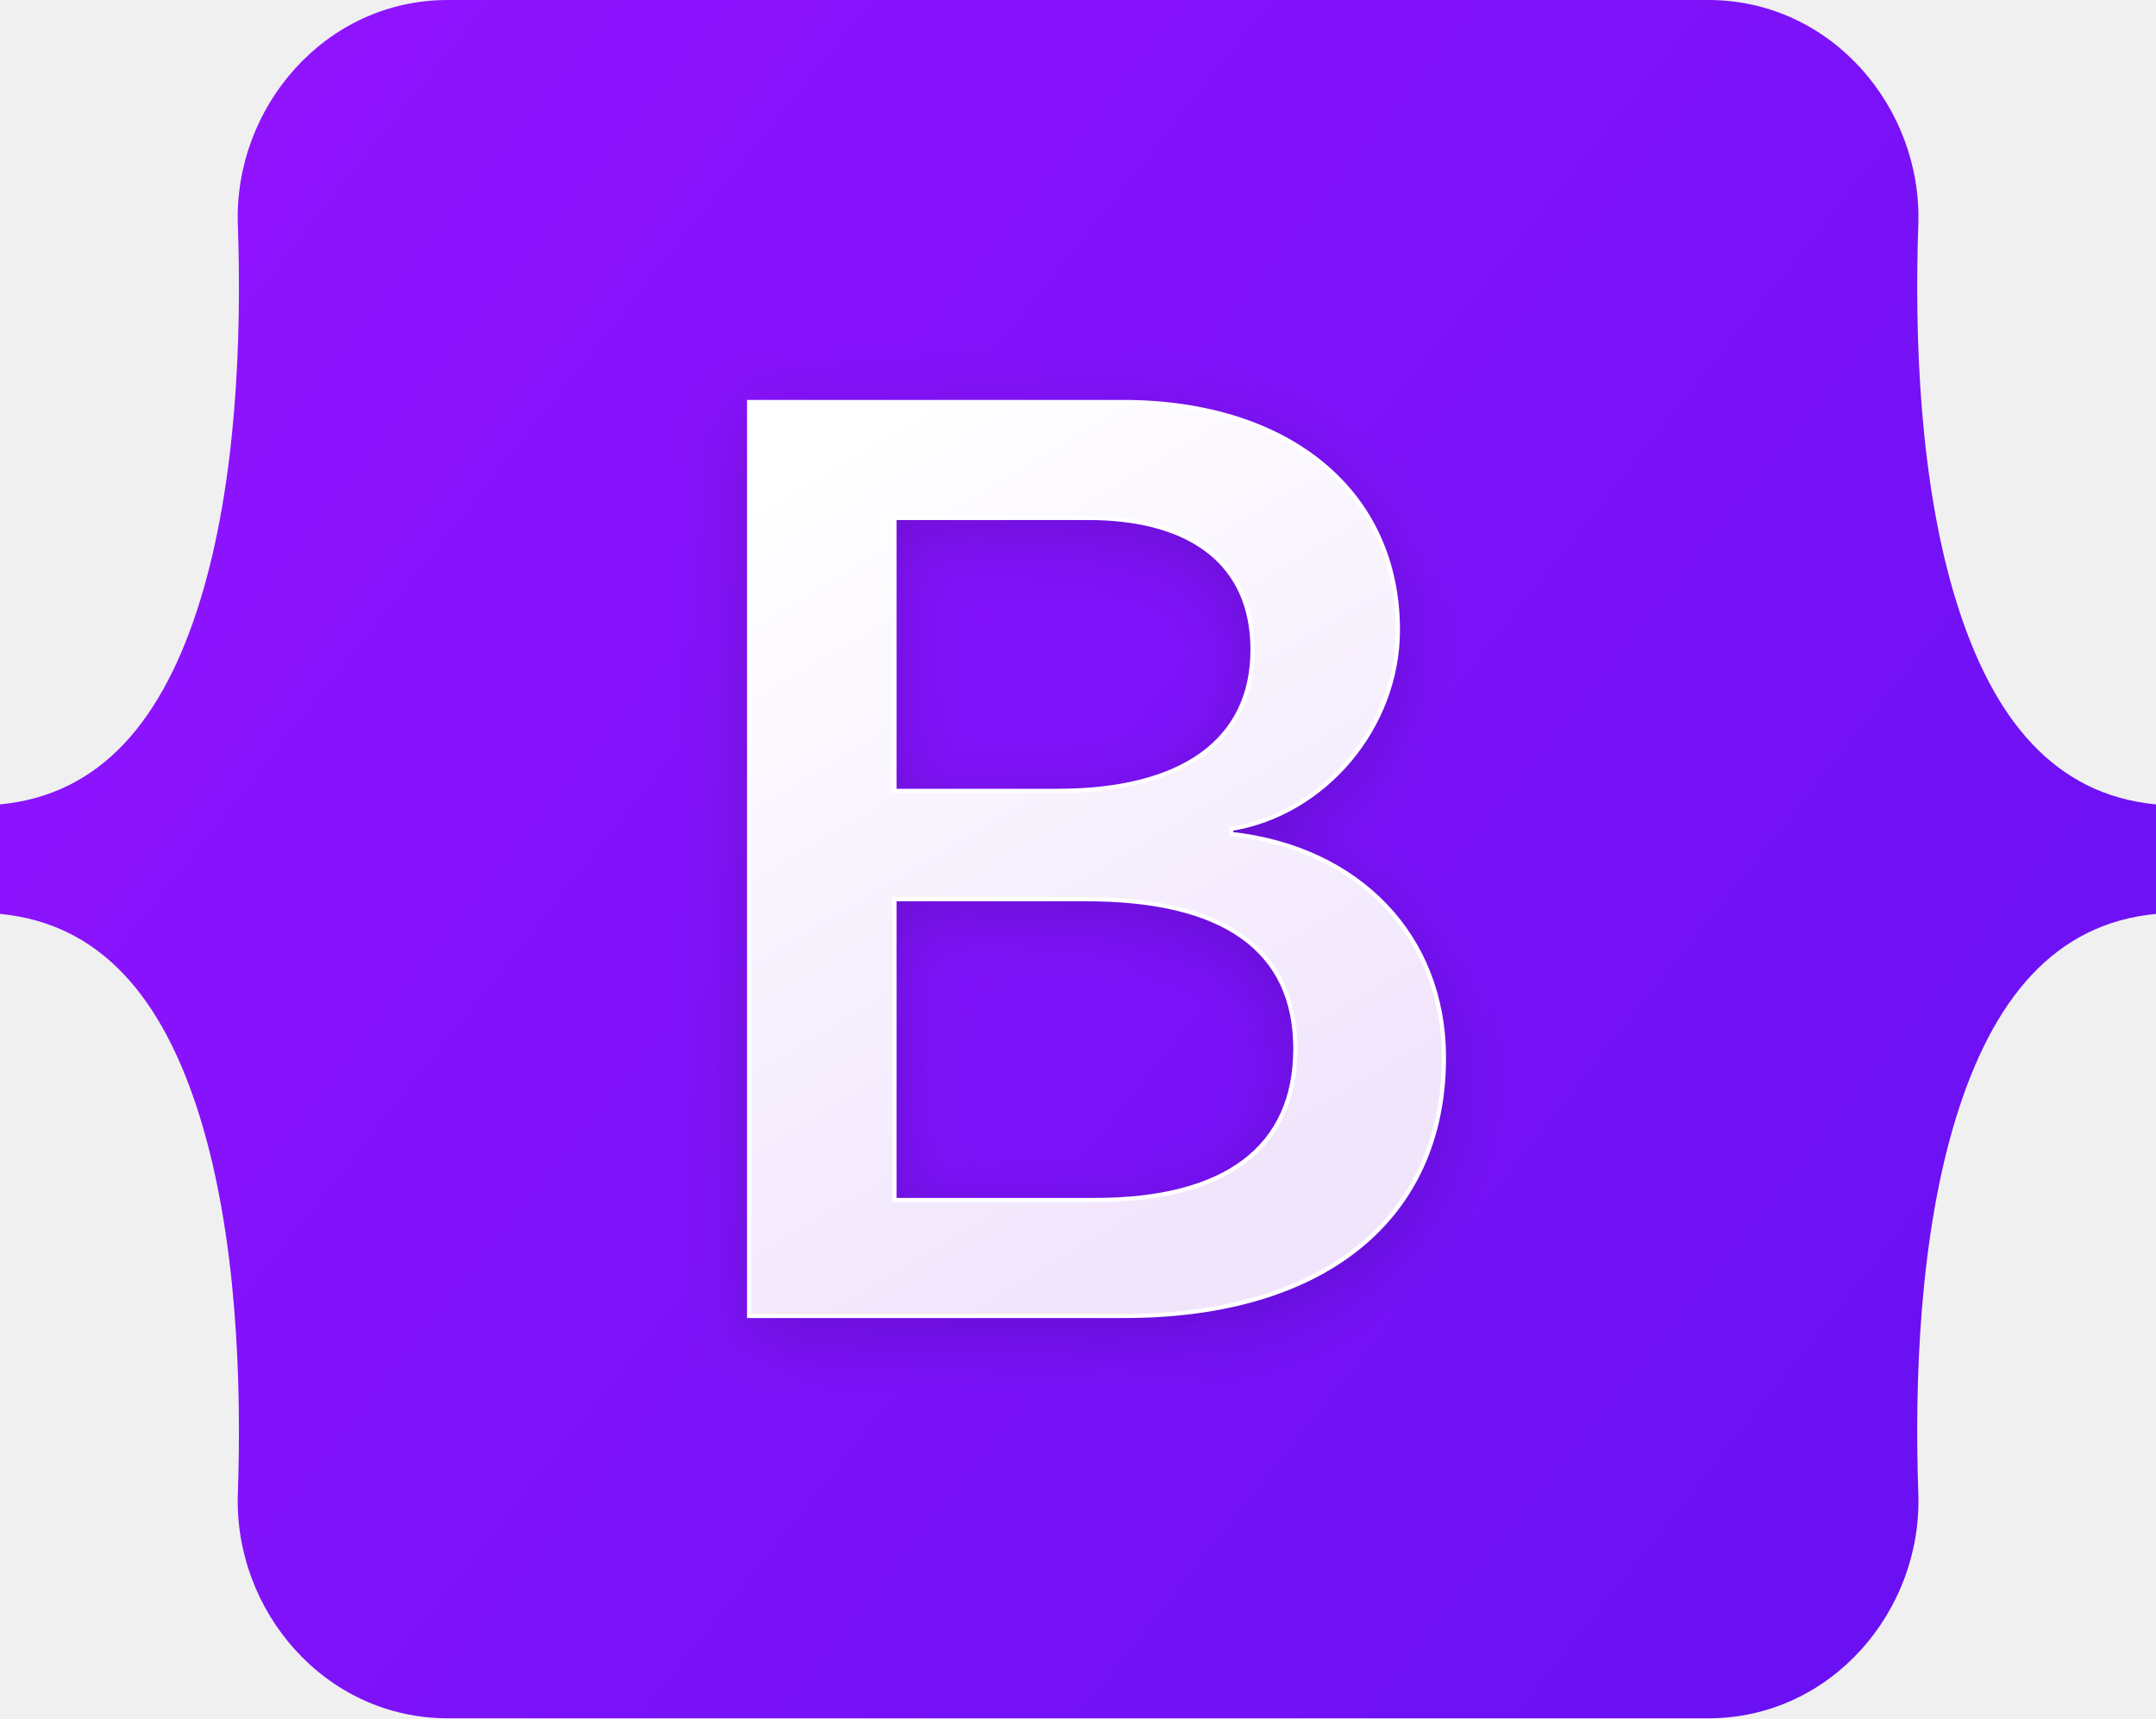
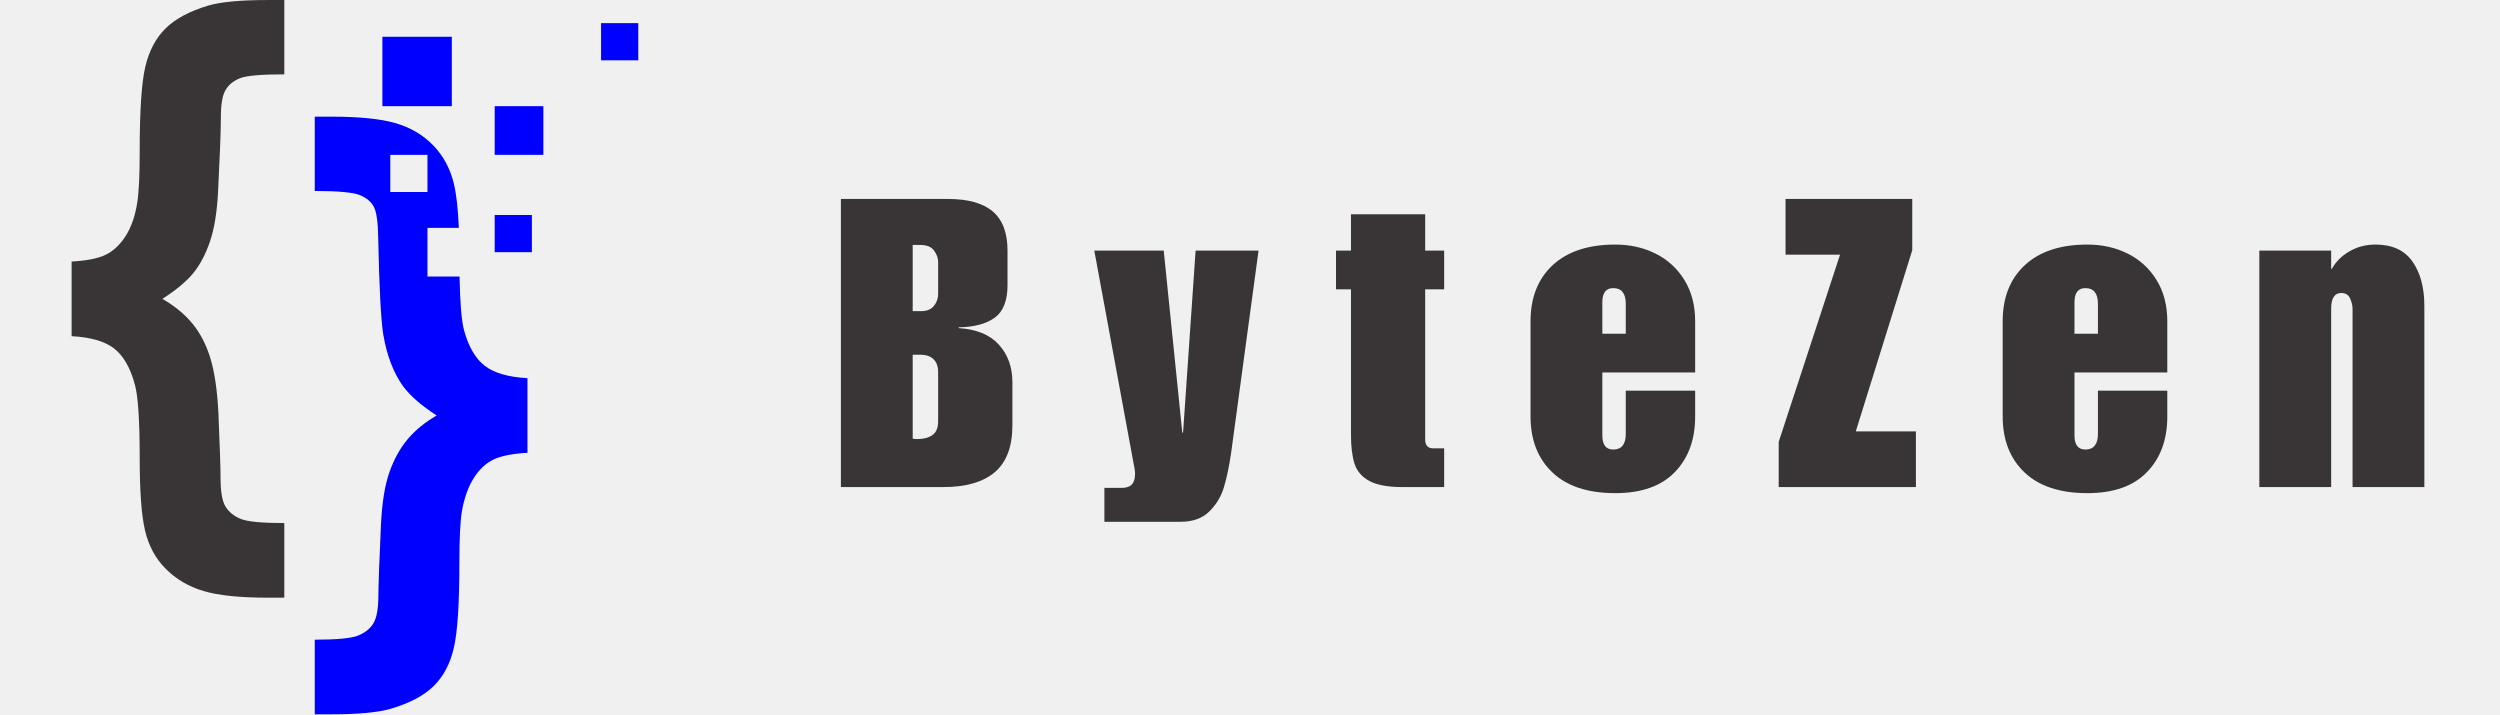
- <svg xmlns="http://www.w3.org/2000/svg" width="512" height="408">
+ <svg xmlns="http://www.w3.org/2000/svg" width="1400" zoomAndPan="magnify" viewBox="0 0 1050 300" height="400" preserveAspectRatio="xMidYMid meet" version="1.0">
  <defs>
-     <linearGradient id="bs-logo-a" x1="76.079" x2="523.48" y1="10.798" y2="365.945" gradientUnits="userSpaceOnUse">
-       <stop stop-color="#9013fe" />
-       <stop offset="1" stop-color="#6610f2" />
-     </linearGradient>
-     <linearGradient id="bs-logo-b" x1="193.508" x2="293.514" y1="109.74" y2="278.872" gradientUnits="userSpaceOnUse">
-       <stop stop-color="#fff" />
-       <stop offset="1" stop-color="#f1e5fc" />
-     </linearGradient>
-     <filter id="bs-logo-c" width="197" height="249" x="161.901" y="83.457" color-interpolation-filters="sRGB" filterUnits="userSpaceOnUse">
-       <feFlood flood-opacity="0" result="BackgroundImageFix" />
-       <feColorMatrix in="SourceAlpha" values="0 0 0 0 0 0 0 0 0 0 0 0 0 0 0 0 0 0 127 0" />
-       <feOffset dy="4" />
-       <feGaussianBlur stdDeviation="8" />
-       <feColorMatrix values="0 0 0 0 0 0 0 0 0 0 0 0 0 0 0 0 0 0 0.15 0" />
-       <feBlend in2="BackgroundImageFix" result="effect1_dropShadow" />
-       <feBlend in="SourceGraphic" in2="effect1_dropShadow" result="shape" />
-     </filter>
+     <g />
+     <clipPath id="6b15231327">
+       <path d="M 252 9 L 268.5 9 L 268.5 26 L 252 26 Z M 252 9 " clip-rule="nonzero" />
+     </clipPath>
  </defs>
-   <path fill="url(#bs-logo-a)" d="M56.481 53.32C55.515 25.58 77.128 0 106.342 0h299.353c29.214 0 50.827 25.58 49.861 53.32-.928 26.647.277 61.165 8.964 89.31 8.715 28.232 23.411 46.077 47.48 48.37v26c-24.069 2.293-38.765 20.138-47.48 48.37-8.687 28.145-9.892 62.663-8.964 89.311.966 27.739-20.647 53.319-49.861 53.319H106.342c-29.214 0-50.827-25.58-49.86-53.319.927-26.648-.278-61.166-8.966-89.311C38.802 237.138 24.07 219.293 0 217v-26c24.069-2.293 38.802-20.138 47.516-48.37 8.688-28.145 9.893-62.663 8.965-89.31z" />
-   <path fill="url(#bs-logo-b)" filter="url(#bs-logo-c)" stroke="#fff" d="M267.103 312.457c47.297 0 75.798-23.158 75.798-61.355 0-28.873-20.336-49.776-50.532-53.085v-1.203c22.185-3.609 39.594-24.211 39.594-47.219 0-32.783-25.882-54.138-65.322-54.138h-88.74v217h89.202zm-54.692-189.48h45.911c24.958 0 39.131 11.128 39.131 31.279 0 21.505-16.484 33.535-46.372 33.535h-38.67v-64.814zm0 161.961v-71.431h45.602c32.661 0 49.608 12.03 49.608 35.49 0 23.459-16.484 35.941-47.605 35.941h-47.605z" />
+   <path fill="#393536" d="M 30.078 141.191 L 30.078 109.848 C 36.43 109.5 41.219 108.539 44.441 106.973 C 47.66 105.402 50.449 102.773 52.801 99.07 C 55.152 95.371 56.762 90.734 57.633 85.16 C 58.328 80.984 58.676 73.711 58.676 63.352 C 58.676 46.461 59.461 34.68 61.027 28.023 C 62.598 21.363 65.422 16.008 69.516 11.957 C 73.609 7.91 79.574 4.711 87.41 2.359 C 92.719 0.793 101.078 0.008 112.484 0.008 L 119.406 0.008 L 119.406 31.227 C 109.742 31.227 103.539 31.77 100.797 32.855 C 98.055 33.945 96.031 35.598 94.723 37.816 C 93.418 40.035 92.766 43.848 92.766 49.246 C 92.766 54.73 92.371 65.137 91.59 80.461 C 91.152 89.078 90.023 96.066 88.195 101.422 C 86.363 106.777 84.035 111.195 81.207 114.676 C 78.375 118.16 74.043 121.773 68.211 125.52 C 73.348 128.48 77.547 131.941 80.816 135.902 C 84.082 139.863 86.582 144.672 88.324 150.332 C 90.066 155.992 91.199 163.57 91.719 173.055 C 92.328 187.512 92.633 196.738 92.633 200.746 C 92.633 206.492 93.328 210.496 94.723 212.762 C 96.117 215.023 98.227 216.746 101.059 217.922 C 103.887 219.094 110.004 219.684 119.406 219.684 L 119.406 251.027 L 112.484 251.027 C 100.73 251.027 91.719 250.09 85.449 248.219 C 79.18 246.348 73.895 243.234 69.582 238.883 C 65.273 234.527 62.375 229.148 60.898 222.75 C 59.414 216.352 58.676 206.273 58.676 192.52 C 58.676 176.5 57.98 166.09 56.586 161.301 C 54.672 154.336 51.777 149.352 47.902 146.348 C 44.027 143.344 38.086 141.625 30.078 141.191 " fill-opacity="1" fill-rule="nonzero" />
+   <path fill="#0000ff" d="M 228.215 65.035 L 207.77 65.035 L 207.77 44.594 L 228.215 44.594 L 228.215 65.035 " fill-opacity="1" fill-rule="nonzero" />
+   <path fill="#0000ff" d="M 223.387 105.914 L 207.77 105.914 L 207.77 90.301 L 223.387 90.301 L 223.387 105.914 " fill-opacity="1" fill-rule="nonzero" />
+   <path fill="#0000ff" d="M 163.918 80.652 L 163.918 65.035 L 179.539 65.035 L 179.539 80.652 Z M 203.648 153.672 C 199.73 150.668 196.812 145.684 194.895 138.719 C 193.844 134.789 193.215 127.258 193.012 116.137 L 179.539 116.137 L 179.539 95.695 L 192.715 95.695 C 192.387 87.812 191.699 81.672 190.652 77.27 C 189.129 70.871 186.23 65.473 181.969 61.074 C 177.699 56.68 172.434 53.566 166.164 51.734 C 159.895 49.906 150.887 48.996 139.129 48.996 L 132.207 48.996 L 132.207 80.207 C 142.047 80.207 148.379 80.797 151.211 81.969 C 154.039 83.148 155.996 84.824 157.09 87 C 158.176 89.176 158.762 93.527 158.852 100.059 C 159.285 120.781 159.98 134.191 160.938 140.285 C 162.418 149.168 165.203 156.477 169.297 162.227 C 172.258 166.23 176.957 170.324 183.402 174.504 C 178.441 177.375 174.367 180.707 171.191 184.496 C 168.012 188.281 165.465 192.898 163.551 198.34 C 161.637 203.781 160.461 211.027 160.023 220.082 C 159.328 235.059 158.957 245.199 158.918 250.512 C 158.871 255.824 158.176 259.59 156.824 261.812 C 155.473 264.031 153.367 265.73 150.492 266.906 C 147.617 268.082 141.523 268.668 132.207 268.668 L 132.207 300.012 L 139.129 300.012 C 150.535 300.012 158.895 299.227 164.203 297.66 C 172.129 295.309 178.133 292.113 182.23 288.062 C 186.32 284.012 189.129 278.637 190.652 271.934 C 192.176 265.227 192.938 253.43 192.938 236.539 C 192.938 226.266 193.285 219.039 193.98 214.859 C 194.941 209.289 196.574 204.652 198.879 200.949 C 201.184 197.25 203.949 194.617 207.172 193.051 C 210.391 191.48 215.184 190.523 221.539 190.176 L 221.539 158.828 C 213.527 158.395 207.566 156.676 203.648 153.672 " fill-opacity="1" fill-rule="nonzero" />
+   <g clip-path="url(#6b15231327)">
+     <path fill="#0000ff" d="M 268.07 25.332 L 252.453 25.332 L 252.453 9.715 L 268.07 9.715 L 268.07 25.332 " fill-opacity="1" fill-rule="nonzero" />
+   </g>
+   <path fill="#0000ff" d="M 189.758 44.594 L 160.605 44.594 L 160.605 15.438 L 189.758 15.438 L 189.758 44.594 " fill-opacity="1" fill-rule="nonzero" />
+   <g fill="#393536" fill-opacity="1">
+     <g transform="translate(349.4405, 204.5728)">
+       <g>
+         <path d="M 73.719 -99.312 L 73.719 -84.75 C 73.719 -78.301 71.938 -73.773 68.375 -71.172 C 64.82 -68.578 59.828 -67.223 53.391 -67.109 L 53.047 -66.781 C 60.617 -66.32 66.297 -64.004 70.078 -59.828 C 73.867 -55.648 75.766 -50.395 75.766 -44.062 L 75.766 -25.938 C 75.766 -17.008 73.305 -10.453 68.391 -6.266 C 63.473 -2.086 56.27 0 46.781 0 L 3.734 0 L 3.734 -121.016 L 48.641 -121.016 C 57.117 -121.016 63.414 -119.258 67.531 -115.75 C 71.656 -112.25 73.719 -106.77 73.719 -99.312 Z M 37.453 -73.891 C 39.828 -73.891 41.609 -74.625 42.797 -76.094 C 43.984 -77.562 44.578 -79.203 44.578 -81.016 L 44.578 -94.578 C 44.578 -96.148 44.008 -97.727 42.875 -99.312 C 41.75 -100.895 39.828 -101.688 37.109 -101.688 L 33.891 -101.688 L 33.891 -73.891 Z M 44.578 -27.625 L 44.578 -48.297 C 44.578 -50.672 43.926 -52.477 42.625 -53.719 C 41.32 -54.969 39.484 -55.594 37.109 -55.594 L 33.891 -55.594 L 33.891 -20.344 C 34.348 -20.227 34.973 -20.172 35.766 -20.172 C 38.473 -20.172 40.617 -20.734 42.203 -21.859 C 43.785 -22.992 44.578 -24.914 44.578 -27.625 Z M 44.578 -27.625 " />
+       </g>
+     </g>
+   </g>
+   <g fill="#393536" fill-opacity="1">
+     <g transform="translate(459.6066, 204.5728)">
+       <g>
+         <path d="M 36.953 -22.875 L 37.281 -22.875 L 42.547 -99.312 L 68.984 -99.312 L 57.453 -14.234 C 56.66 -8.805 55.672 -4.086 54.484 -0.078 C 53.297 3.93 51.234 7.375 48.297 10.25 C 45.359 13.133 41.348 14.578 36.266 14.578 L 4.234 14.578 L 4.234 0.344 L 11.359 0.344 C 13.391 0.344 14.859 -0.133 15.766 -1.094 C 16.672 -2.062 17.125 -3.562 17.125 -5.594 C 17.125 -6.613 16.836 -8.477 16.266 -11.188 L 0 -99.312 L 29.156 -99.312 Z M 36.953 -22.875 " />
+       </g>
+     </g>
+   </g>
+   <g fill="#393536" fill-opacity="1">
+     <g transform="translate(560.2816, 204.5728)">
+       <g>
+         <path d="M 38.297 -114.578 L 38.297 -99.312 L 46.266 -99.312 L 46.266 -83.047 L 38.297 -83.047 L 38.297 -20 C 38.297 -17.508 39.426 -16.266 41.688 -16.266 L 46.266 -16.266 L 46.266 0 L 28.812 0 C 22.707 0 18.07 -0.844 14.906 -2.531 C 11.75 -4.227 9.66 -6.629 8.641 -9.734 C 7.629 -12.848 7.125 -17.004 7.125 -22.203 L 7.125 -83.047 L 0.844 -83.047 L 0.844 -99.312 L 7.125 -99.312 L 7.125 -114.578 Z M 38.297 -114.578 " />
+       </g>
+     </g>
+   </g>
+   <g fill="#393536" fill-opacity="1">
+     <g transform="translate(639.0931, 204.5728)">
+       <g>
+         <path d="M 39.328 -101.859 C 45.535 -101.859 51.18 -100.586 56.266 -98.047 C 61.348 -95.504 65.383 -91.801 68.375 -86.938 C 71.375 -82.082 72.875 -76.32 72.875 -69.656 L 72.875 -48.141 L 33.891 -48.141 L 33.891 -21.688 C 33.891 -17.738 35.414 -15.766 38.469 -15.766 C 41.977 -15.766 43.734 -17.969 43.734 -22.375 L 43.734 -40.5 L 72.875 -40.5 L 72.875 -29.656 C 72.875 -19.938 70.02 -12.141 64.312 -6.266 C 58.613 -0.391 50.285 2.547 39.328 2.547 C 27.797 2.547 18.977 -0.363 12.875 -6.188 C 6.781 -12.008 3.734 -19.832 3.734 -29.656 L 3.734 -69.656 C 3.734 -79.602 6.836 -87.457 13.047 -93.219 C 19.266 -98.977 28.023 -101.859 39.328 -101.859 Z M 33.891 -77.625 L 33.891 -64.406 L 43.734 -64.406 L 43.734 -76.953 C 43.734 -81.359 41.977 -83.562 38.469 -83.562 C 35.414 -83.562 33.891 -81.582 33.891 -77.625 Z M 33.891 -77.625 " />
+       </g>
+     </g>
+   </g>
+   <g fill="#393536" fill-opacity="1">
+     <g transform="translate(746.039, 204.5728)">
+       <g>
+         <path d="M 57.109 -99.484 L 33.391 -23.391 L 58.641 -23.391 L 58.641 0 L 1.016 0 L 1.016 -18.984 L 26.781 -97.625 L 3.891 -97.625 L 3.891 -121.016 L 57.109 -121.016 Z M 57.109 -99.484 " />
+       </g>
+     </g>
+   </g>
+   <g fill="#393536" fill-opacity="1">
+     <g transform="translate(837.3924, 204.5728)">
+       <g>
+         <path d="M 39.328 -101.859 C 45.535 -101.859 51.18 -100.586 56.266 -98.047 C 61.348 -95.504 65.383 -91.801 68.375 -86.938 C 71.375 -82.082 72.875 -76.32 72.875 -69.656 L 72.875 -48.141 L 33.891 -48.141 L 33.891 -21.688 C 33.891 -17.738 35.414 -15.766 38.469 -15.766 C 41.977 -15.766 43.734 -17.969 43.734 -22.375 L 43.734 -40.5 L 72.875 -40.5 L 72.875 -29.656 C 72.875 -19.938 70.02 -12.141 64.312 -6.266 C 58.613 -0.391 50.285 2.547 39.328 2.547 C 27.797 2.547 18.977 -0.363 12.875 -6.188 C 6.781 -12.008 3.734 -19.832 3.734 -29.656 L 3.734 -69.656 C 3.734 -79.602 6.836 -87.457 13.047 -93.219 C 19.266 -98.977 28.023 -101.859 39.328 -101.859 Z M 33.891 -77.625 L 33.891 -64.406 L 43.734 -64.406 L 43.734 -76.953 C 43.734 -81.359 41.977 -83.562 38.469 -83.562 C 35.414 -83.562 33.891 -81.582 33.891 -77.625 Z M 33.891 -77.625 " />
+       </g>
+     </g>
+   </g>
+   <g fill="#393536" fill-opacity="1">
+     <g transform="translate(944.3384, 204.5728)">
+       <g>
+         <path d="M 53.391 -101.859 C 60.391 -101.859 65.555 -99.484 68.891 -94.734 C 72.223 -89.992 73.891 -83.781 73.891 -76.094 L 73.891 0 L 43.734 0 L 43.734 -74.75 C 43.734 -76.219 43.391 -77.711 42.703 -79.234 C 42.023 -80.754 40.785 -81.516 38.984 -81.516 C 36.16 -81.516 34.75 -79.312 34.75 -74.906 L 34.75 0 L 4.578 0 L 4.578 -99.312 L 34.75 -99.312 L 34.75 -91.688 L 35.078 -91.688 C 36.66 -94.625 39.086 -97.051 42.359 -98.969 C 45.641 -100.895 49.316 -101.859 53.391 -101.859 Z M 53.391 -101.859 " />
+       </g>
+     </g>
+   </g>
</svg>
